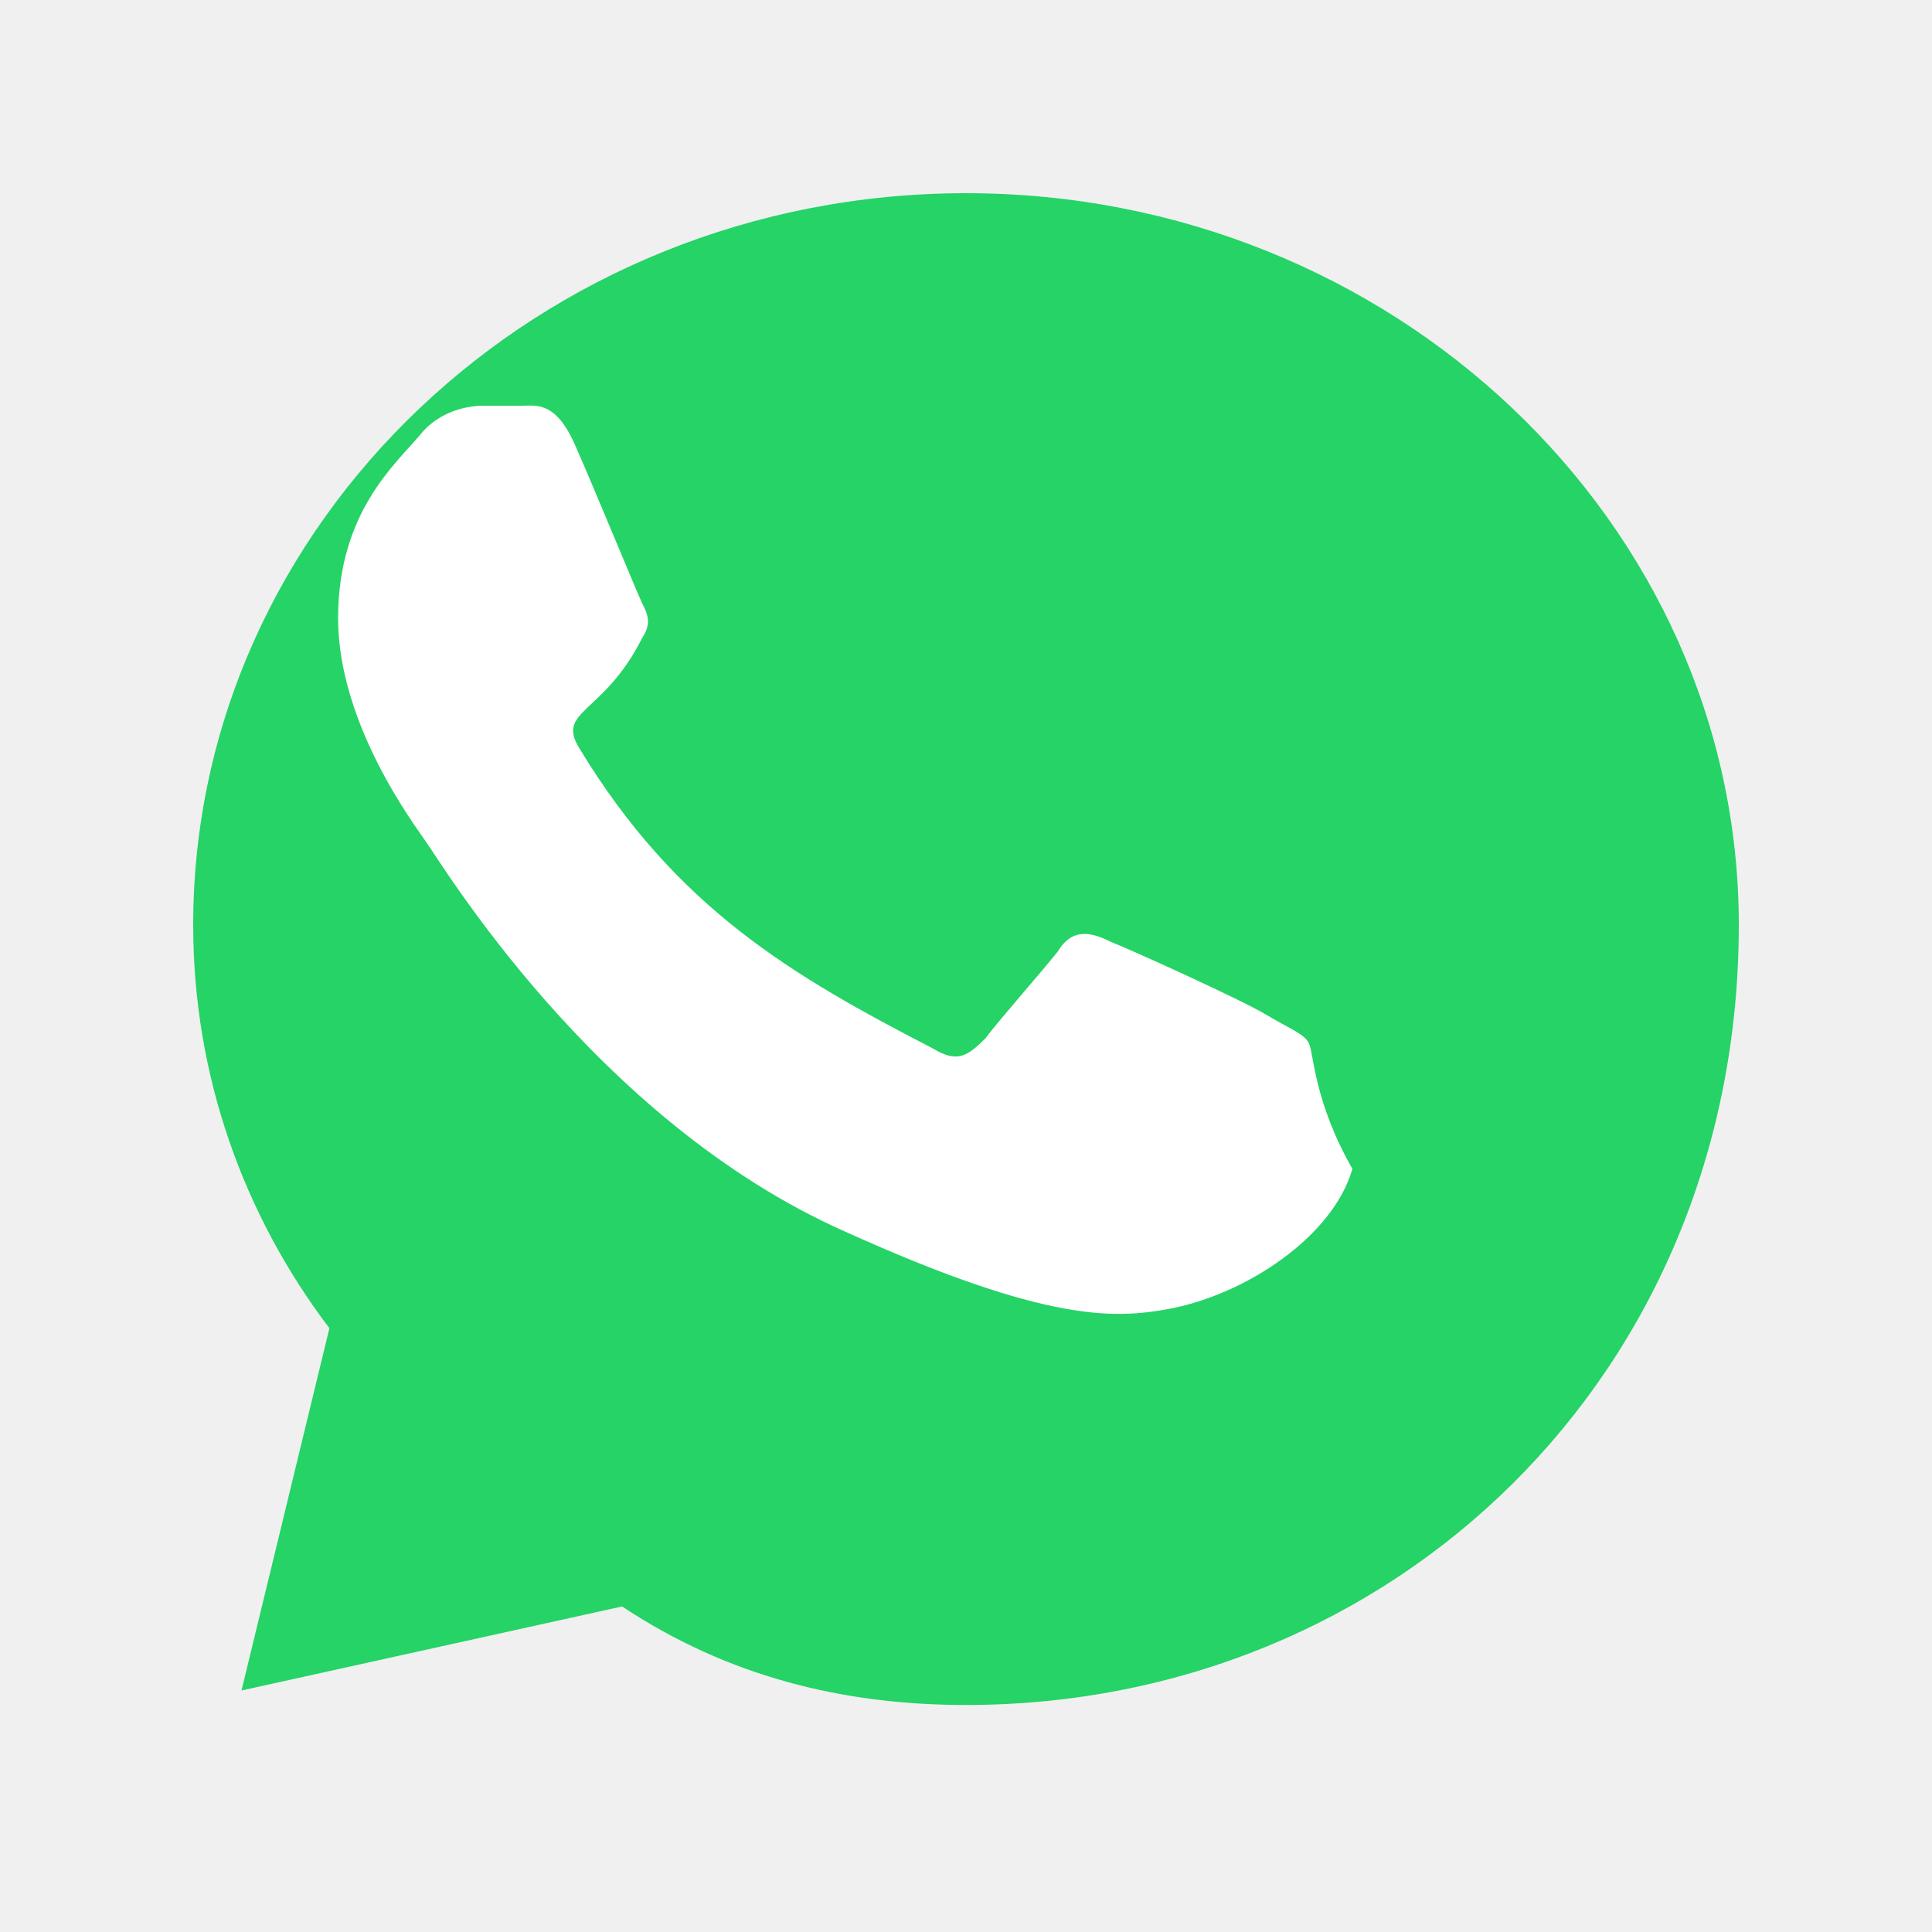
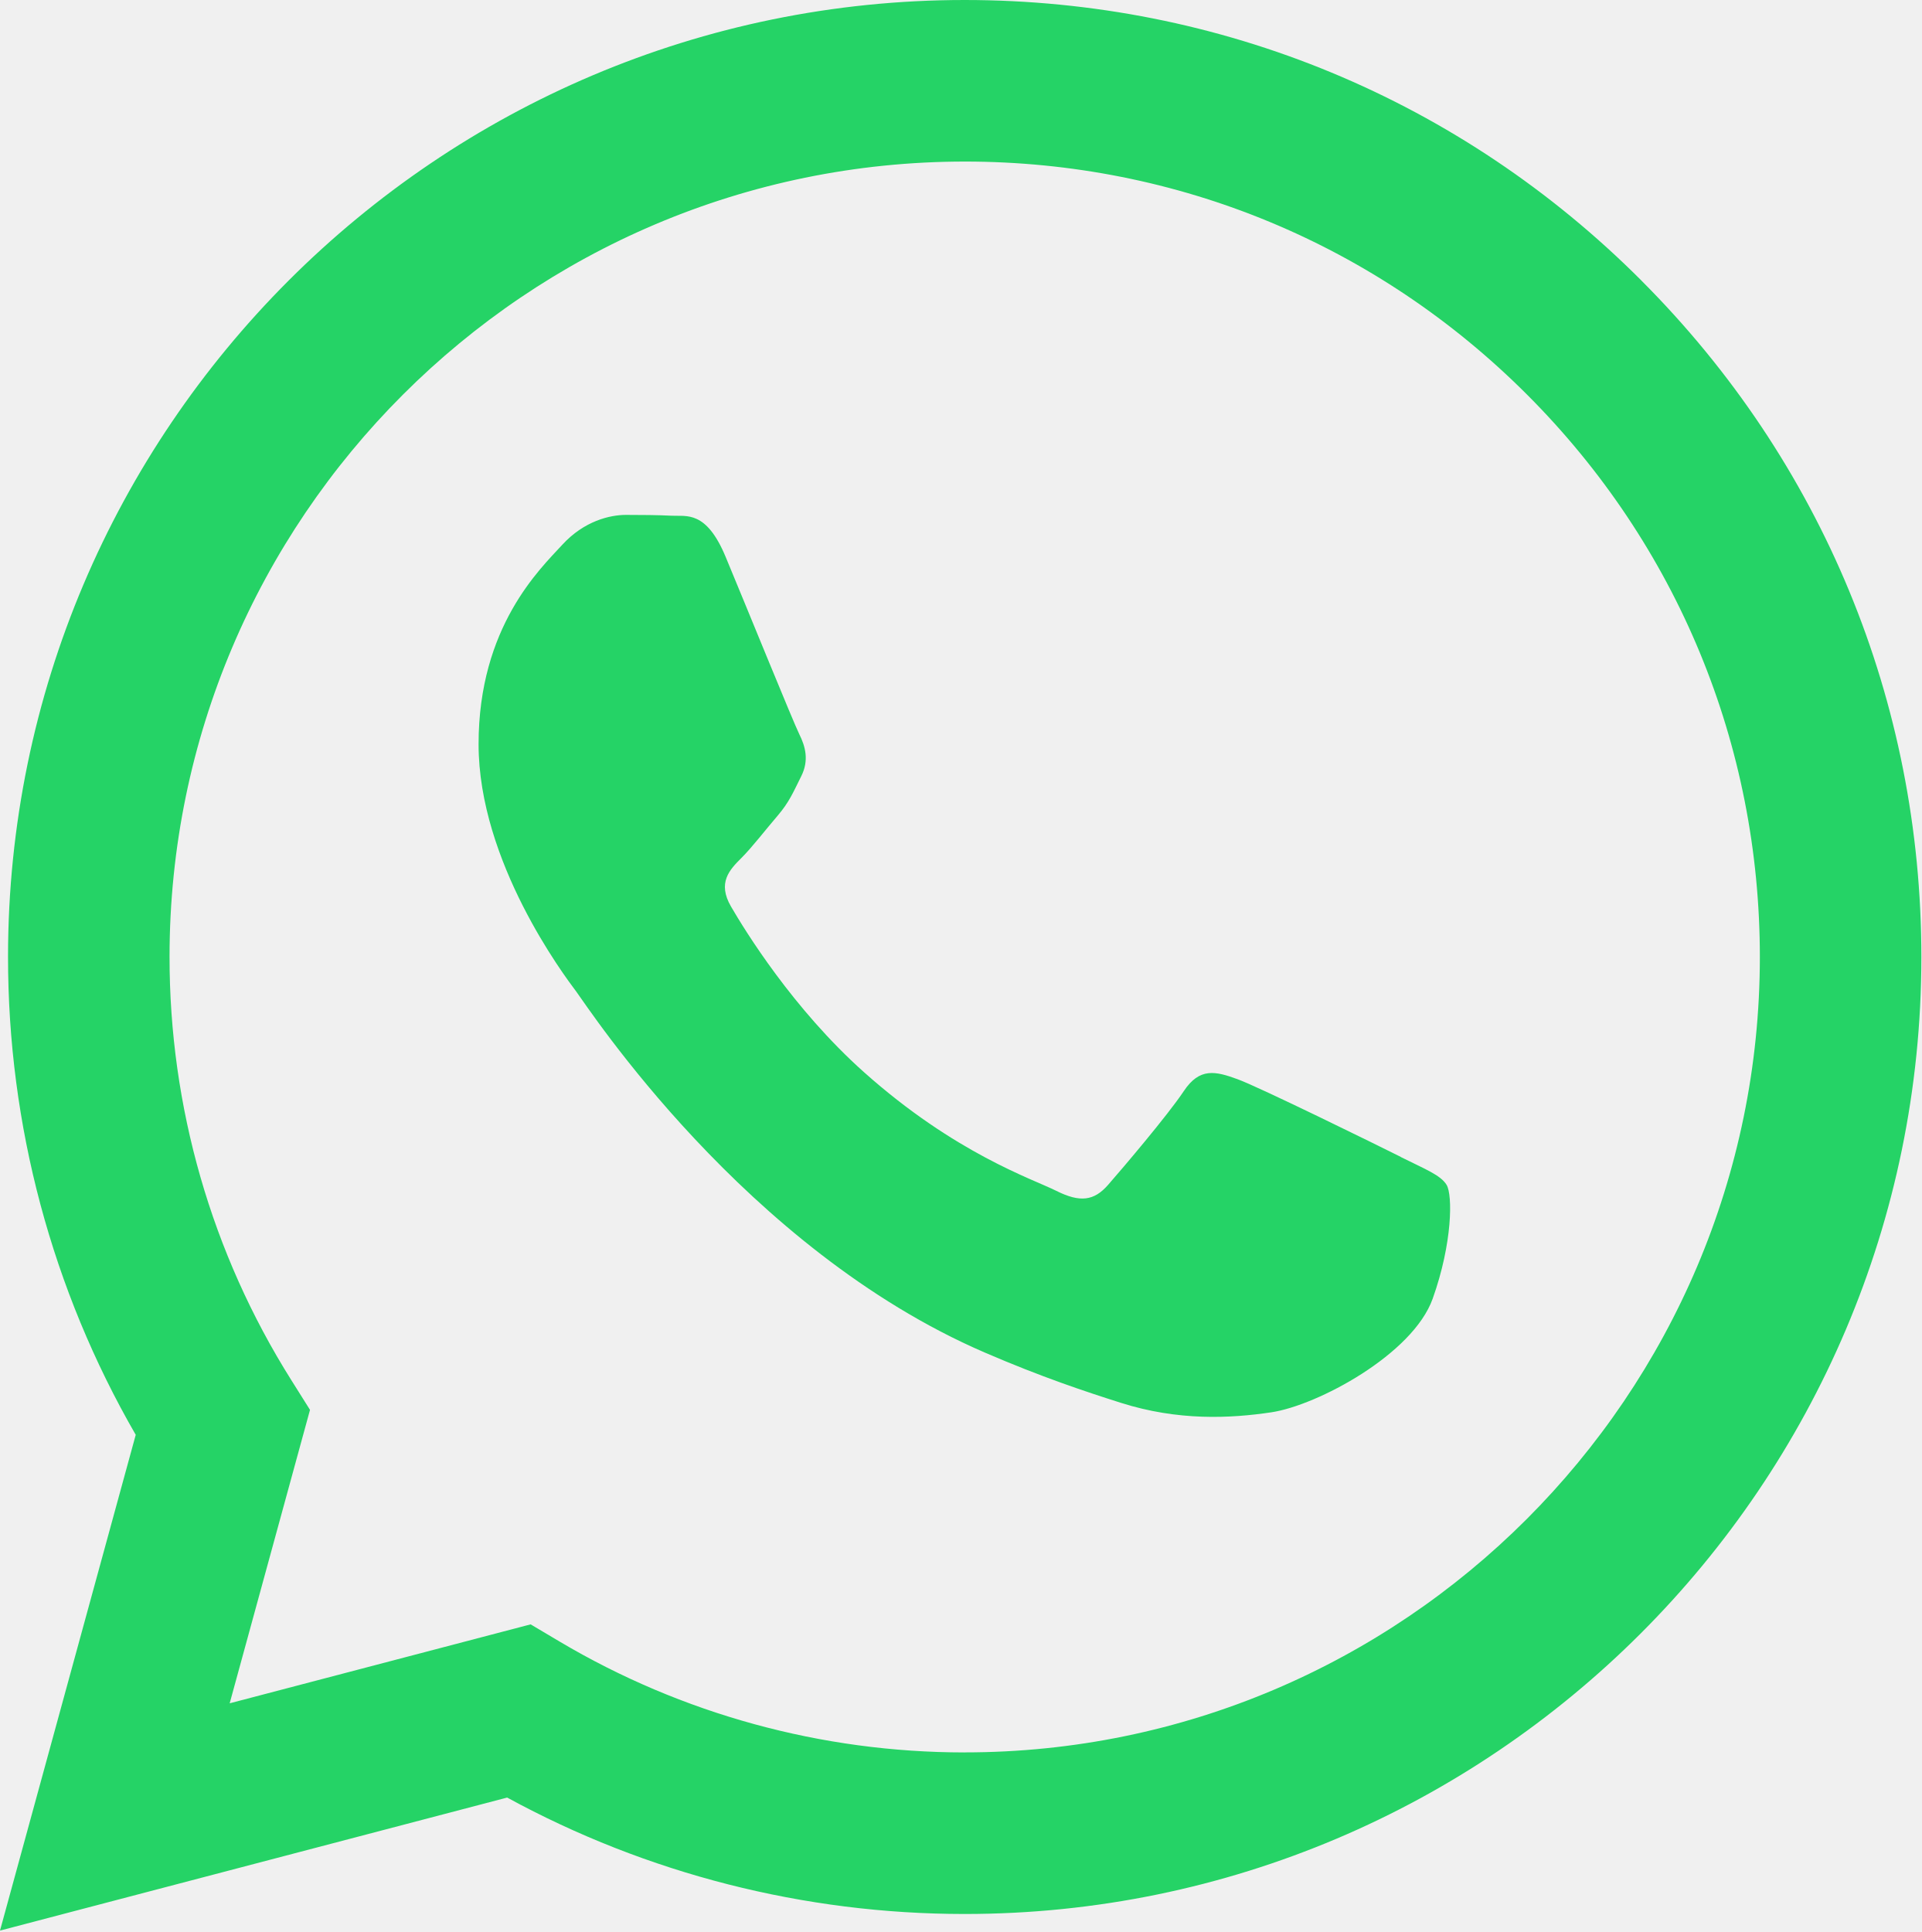
- <svg xmlns="http://www.w3.org/2000/svg" viewBox="0 0 40 40" fill="none">
-   <path d="M20 4C11.16 4 4 10.83 4 19.15C4 22.27 5.04 25.15 6.82 27.5L5 35L12.88 33.26C15.05 34.7 17.43 35.3 20 35.3C28.84 35.3 36 28.47 36 19.15C36 10.83 28.84 4 20 4Z" fill="#25D366" />
-   <path d="M28 24.2C27.6 25.6 25.8 26.8 24.2 27.1C23.1 27.3 21.7 27.4 17.5 25.5C12.3 23.2 9.1 17.8 8.8 17.4C8.6 17.1 7 15 7 12.8C7 10.6 8.2 9.6 8.7 9C9.1 8.5 9.7 8.4 10 8.4C10.3 8.4 10.5 8.4 10.8 8.4C11.1 8.4 11.5 8.3 11.9 9.2C12.3 10.1 13.2 12.3 13.3 12.5C13.4 12.7 13.5 12.9 13.3 13.2C12.5 14.8 11.5 14.7 12 15.5C14 18.8 16.4 20.2 19.3 21.7C19.8 22 20 21.9 20.4 21.5C20.7 21.1 21.5 20.2 21.9 19.7C22.2 19.2 22.6 19.3 23 19.5C23.5 19.7 25.7 20.7 26.2 21C26.7 21.3 27 21.4 27.1 21.6C27.2 21.8 27.2 22.8 28 24.2Z" fill="white" />
+ <svg xmlns="http://www.w3.org/2000/svg" fill="none" viewBox="0 0 360 362">
+   <path fill="#25D366" fill-rule="evenodd" d="M307.546 52.566C273.709 18.684 228.706.017 180.756 0 81.951 0 1.538 80.404 1.504 179.235c-.017 31.594 8.242 62.432 23.928 89.609L0 361.736l95.024-24.925c26.179 14.285 55.659 21.805 85.655 21.814h.077c98.788 0 179.21-80.413 179.244-179.244.017-47.898-18.608-92.926-52.454-126.807v-.008Zm-126.79 275.788h-.06c-26.73-.008-52.952-7.194-75.831-20.765l-5.44-3.231-56.391 14.791 15.05-54.981-3.542-5.638c-14.912-23.721-22.793-51.139-22.776-79.286.035-82.14 66.867-148.973 149.051-148.973 39.793.017 77.198 15.53 105.328 43.695 28.131 28.157 43.61 65.596 43.593 105.398-.035 82.149-66.867 148.982-148.982 148.982v.008Zm81.719-111.577c-4.478-2.243-26.497-13.073-30.606-14.568-4.108-1.496-7.09-2.243-10.073 2.243-2.982 4.487-11.568 14.577-14.181 17.559-2.613 2.991-5.226 3.361-9.704 1.117-4.477-2.243-18.908-6.97-36.02-22.226-13.313-11.878-22.304-26.54-24.916-31.027-2.613-4.486-.275-6.91 1.959-9.136 2.011-2.011 4.478-5.234 6.721-7.847 2.244-2.613 2.983-4.486 4.478-7.469 1.496-2.991.748-5.603-.369-7.847-1.118-2.243-10.073-24.289-13.812-33.253-3.636-8.732-7.331-7.546-10.073-7.692-2.613-.13-5.595-.155-8.586-.155-2.991 0-7.839 1.118-11.947 5.604-4.108 4.486-15.677 15.324-15.677 37.361s16.047 43.344 18.29 46.335c2.243 2.991 31.585 48.225 76.51 67.632 10.684 4.615 19.029 7.374 25.535 9.437 10.727 3.412 20.49 2.931 28.208 1.779 8.604-1.289 26.498-10.838 30.228-21.298 3.73-10.46 3.73-19.433 2.613-21.298-1.117-1.865-4.108-2.991-8.586-5.234l.008-.017Z" clip-rule="evenodd" />
</svg>
